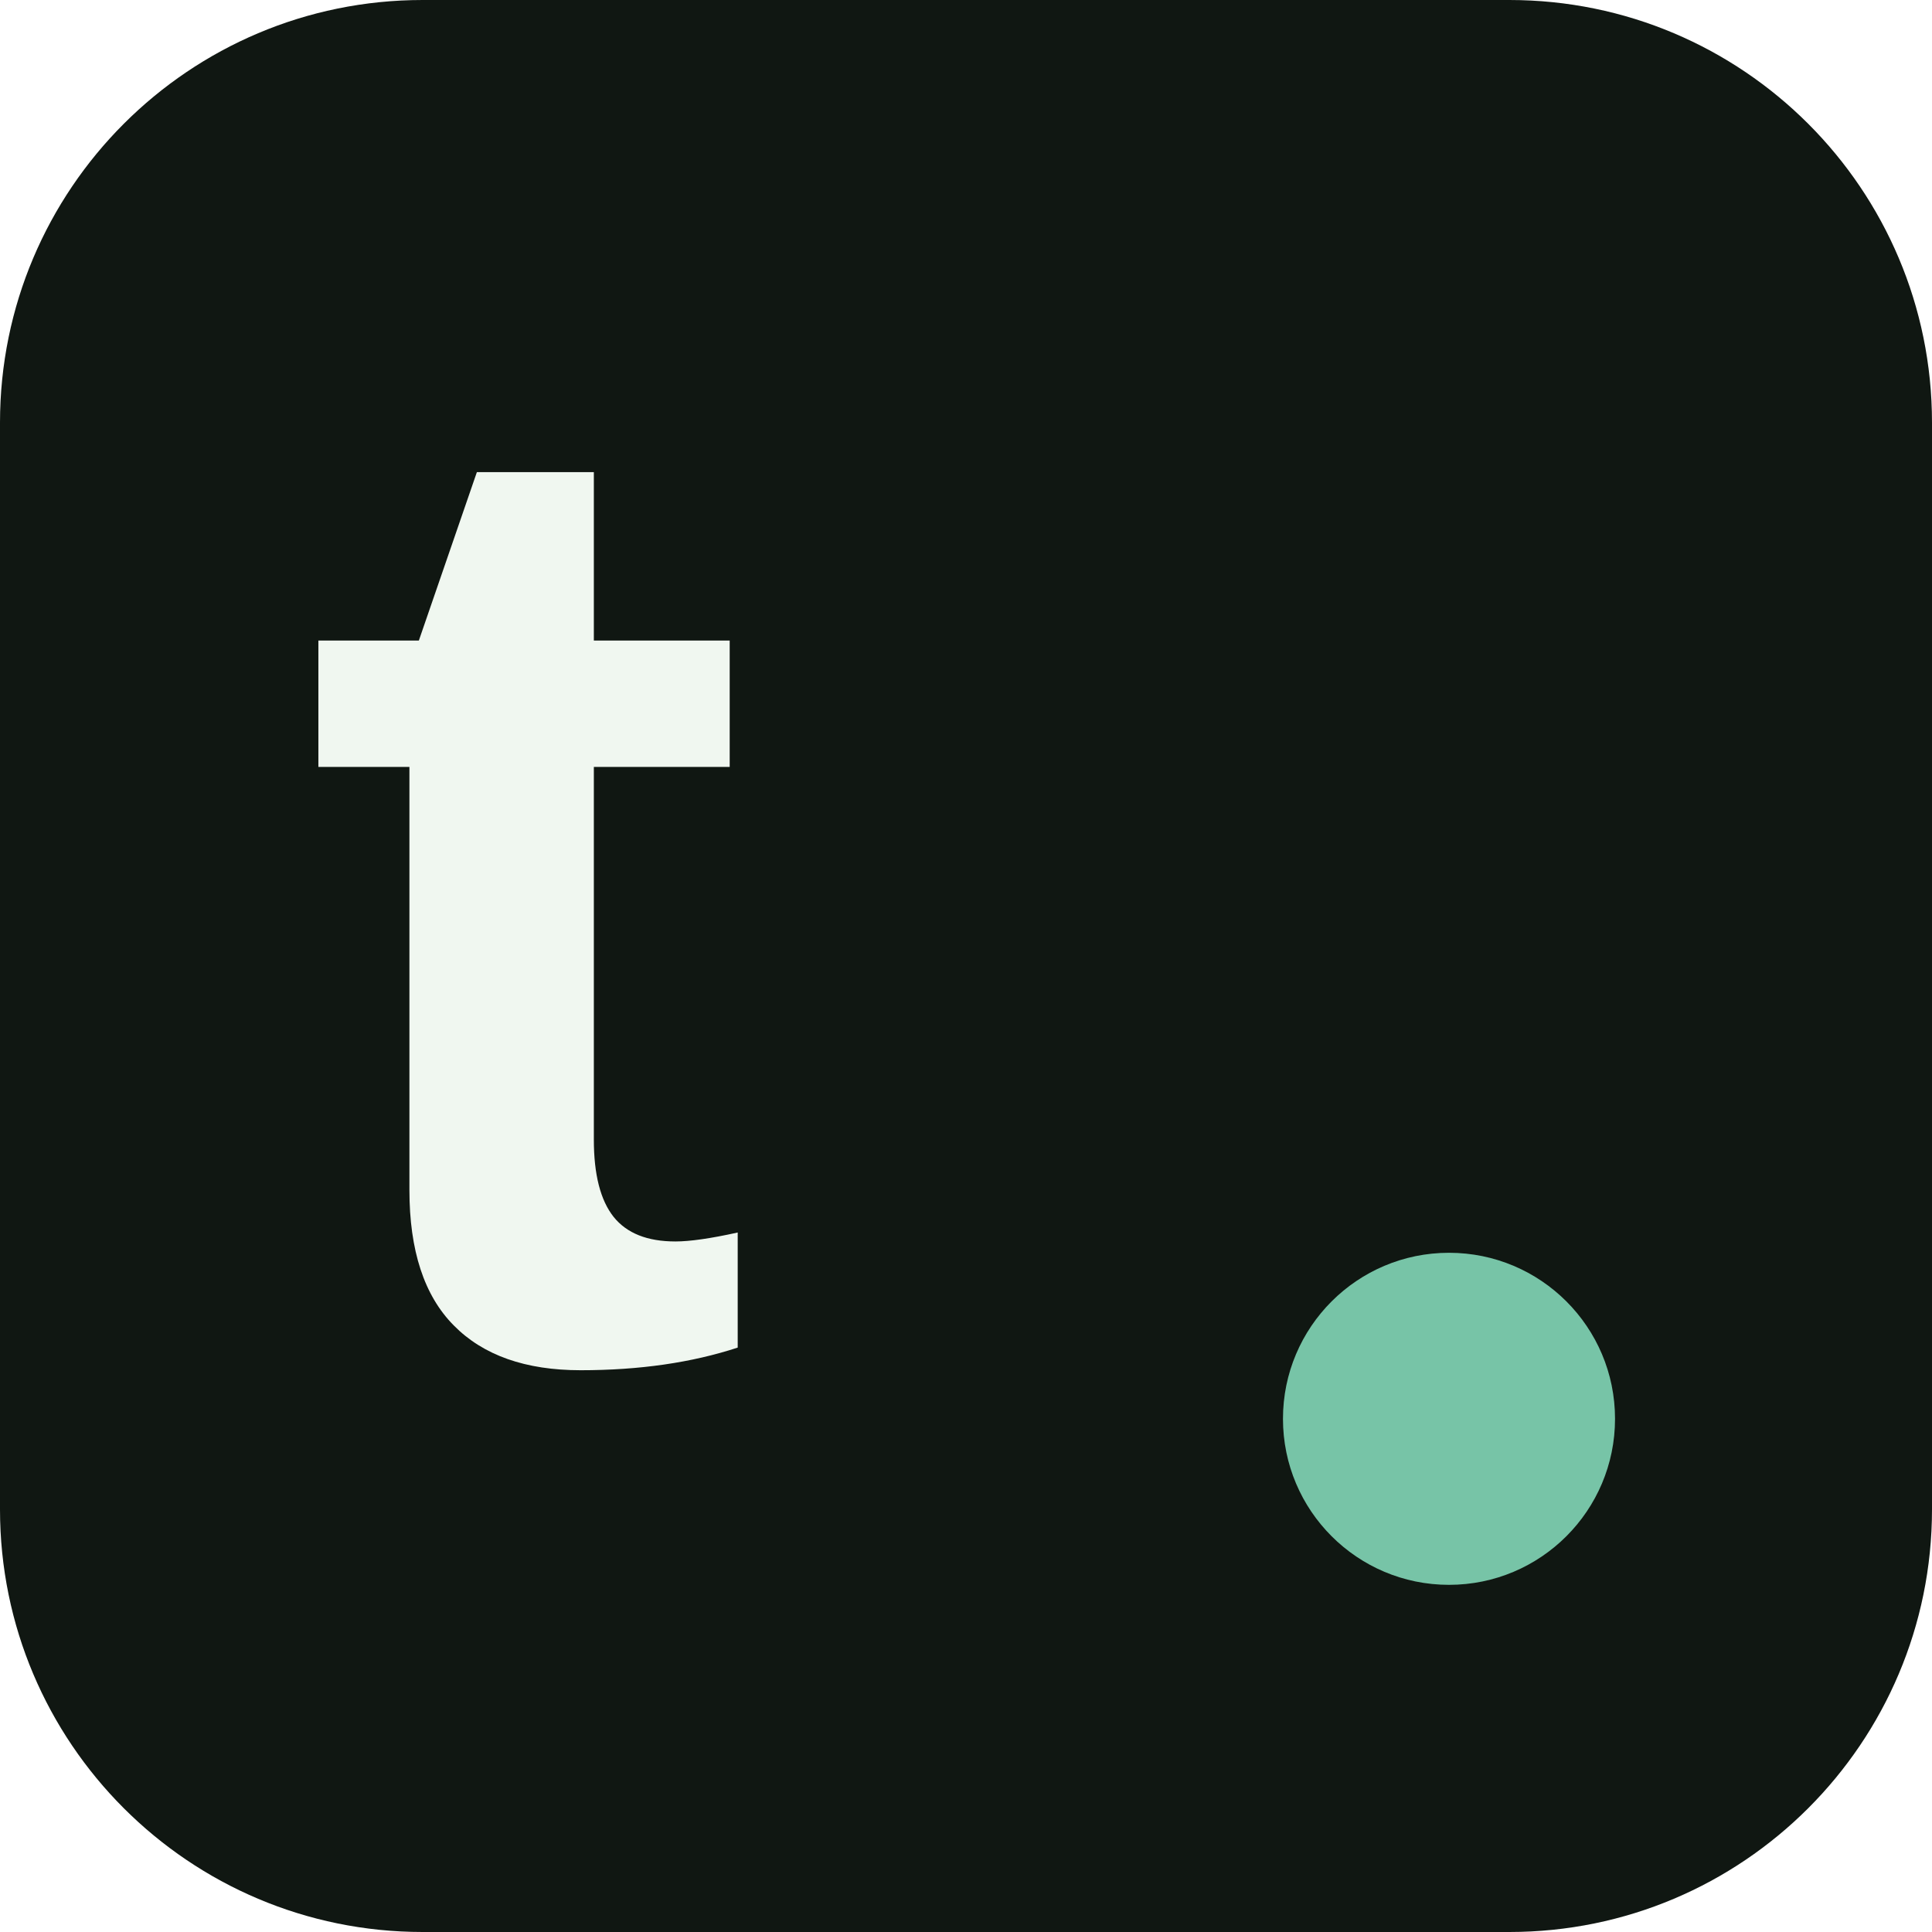
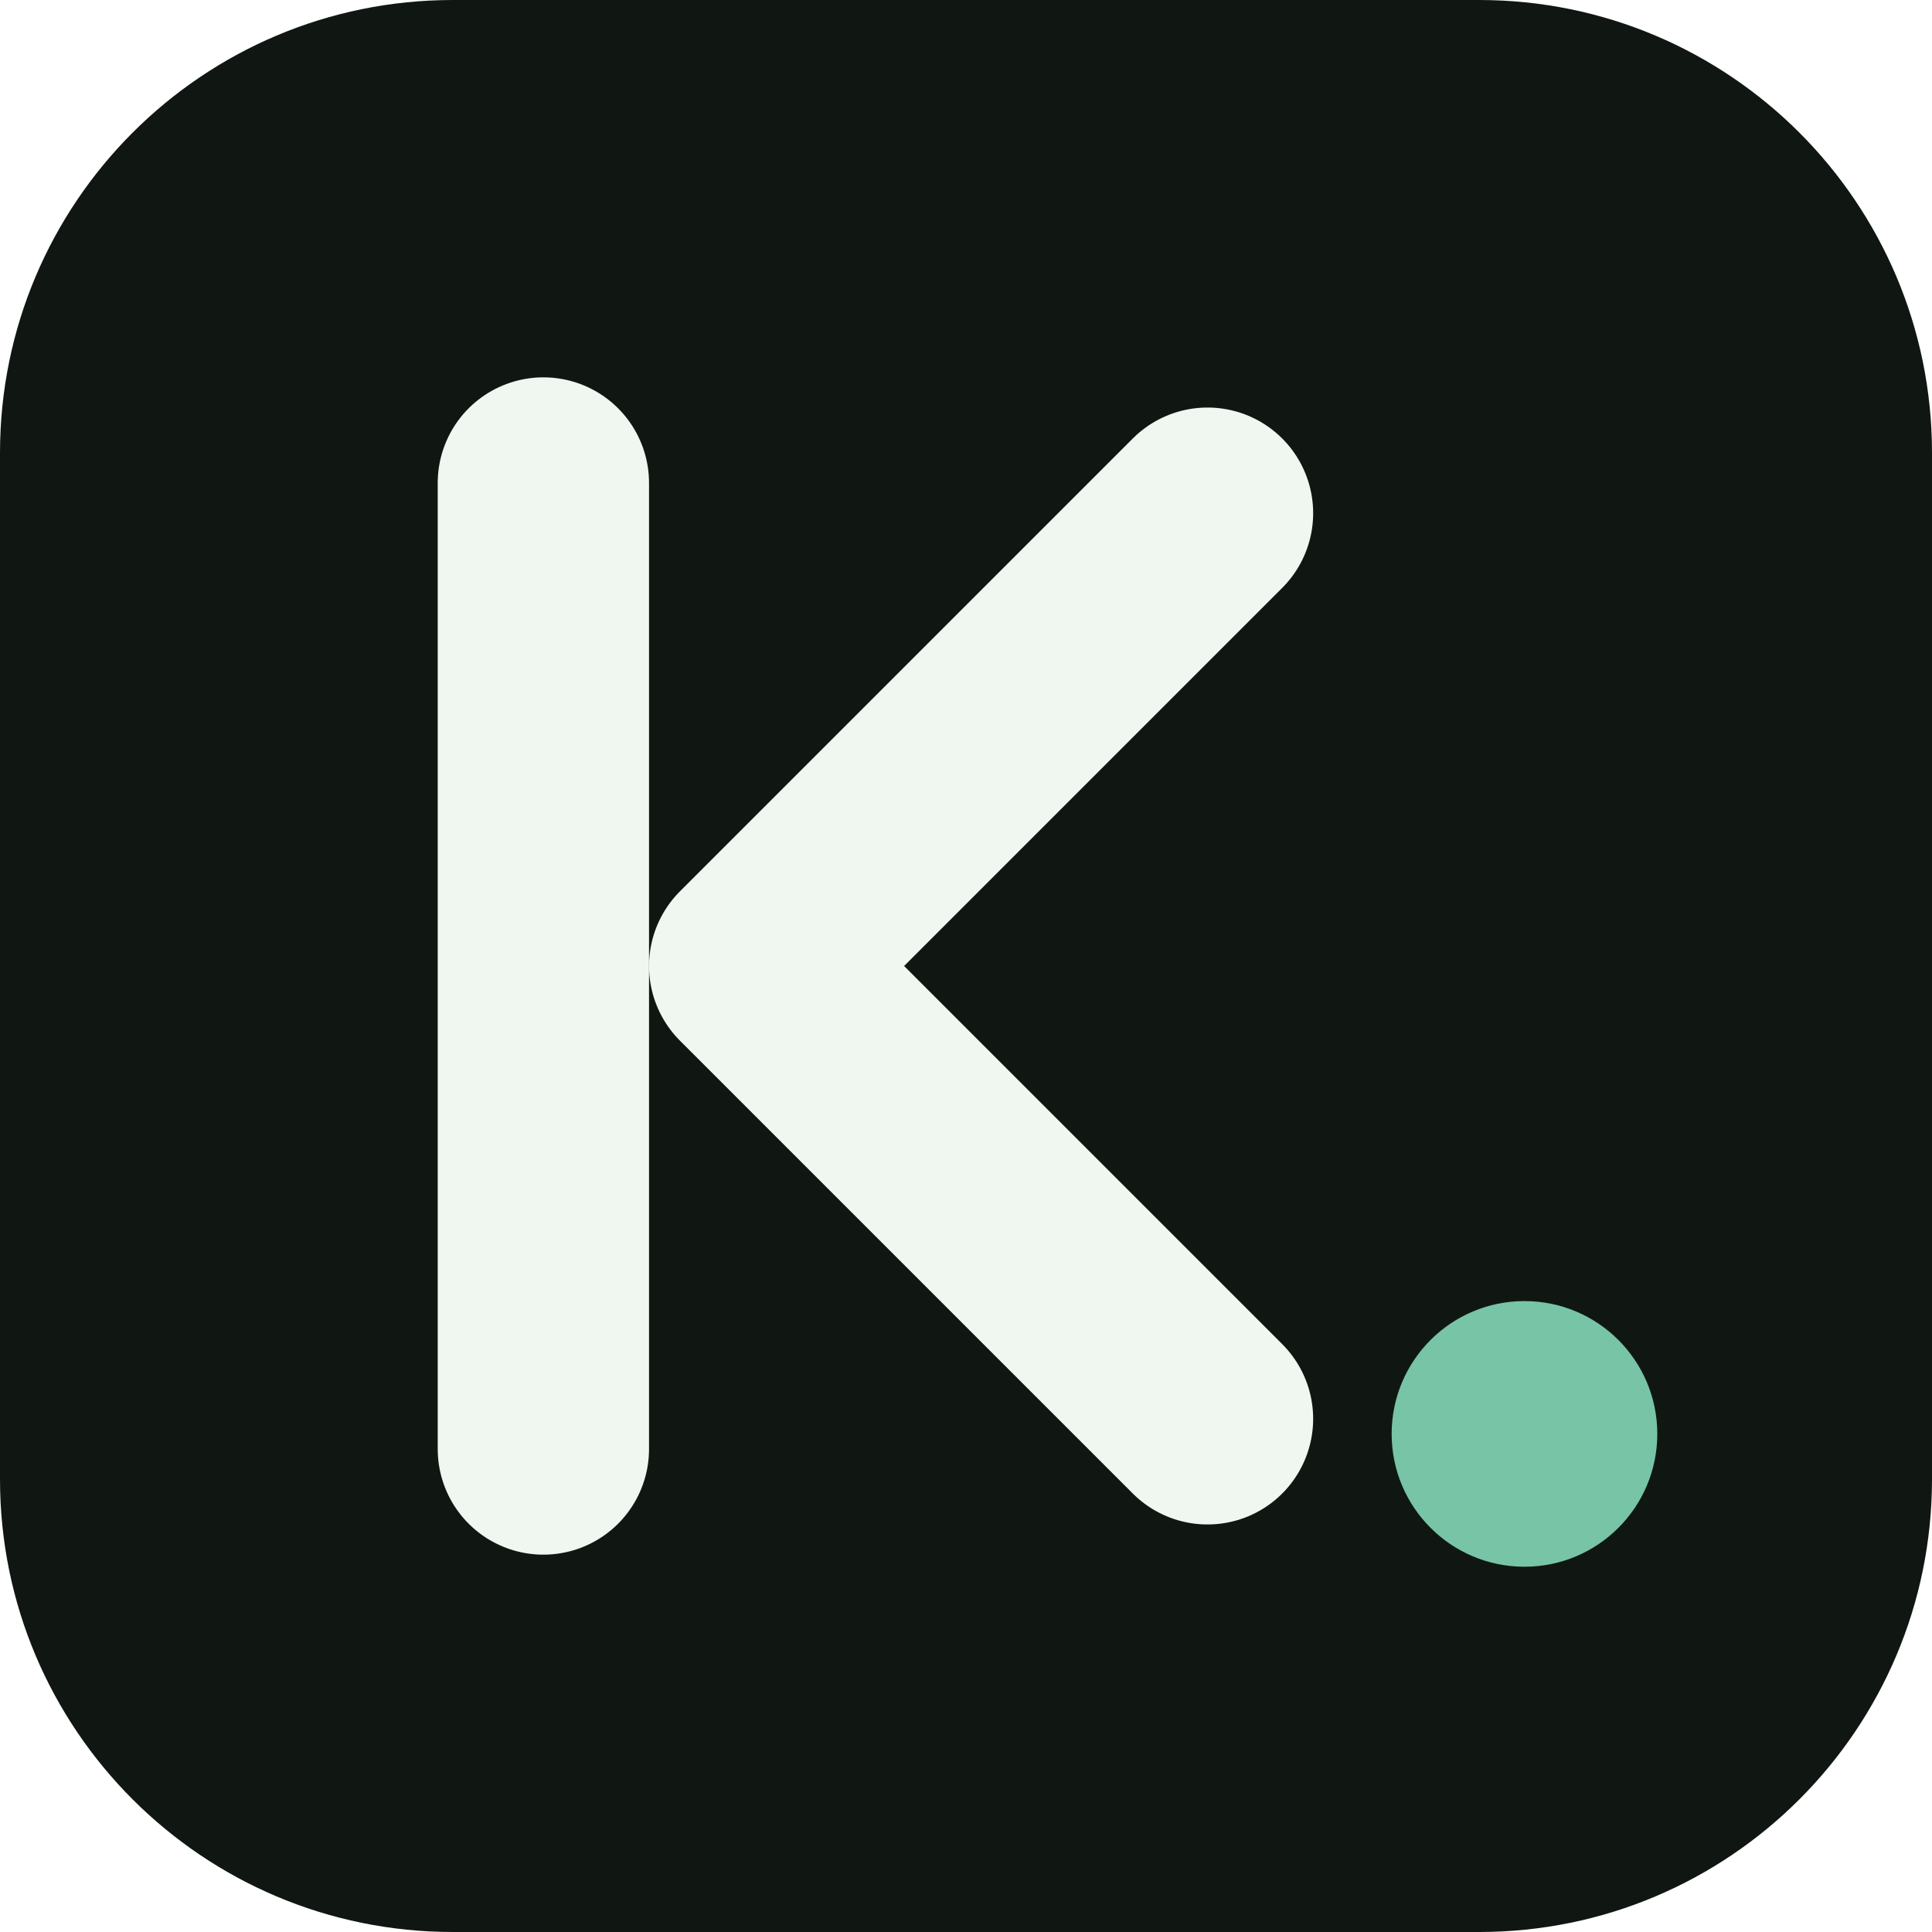
<svg xmlns="http://www.w3.org/2000/svg" viewBox="0 0 64 64">
-   <rect width="64" height="64" rx="14" fill="#101712" />
-   <text x="10" y="45" fill="#f0f7f0" font-family="Arial,sans-serif" font-size="45" font-weight="900">t</text>
-   <circle cx="48" cy="47" r="5.5" fill="#77c4a7" />
+   <rect width="64" height="64" rx="15" fill="#101712" />
+   <path d="M18 16v32" fill="none" stroke="#f0f7f0" stroke-width="7" stroke-linecap="round" />
+   <path d="M40 17 25 32l15 15" fill="none" stroke="#f0f7f0" stroke-width="7" stroke-linecap="round" stroke-linejoin="round" />
+   <circle cx="50.5" cy="47.5" r="4.4" fill="#77c4a7" />
</svg>
